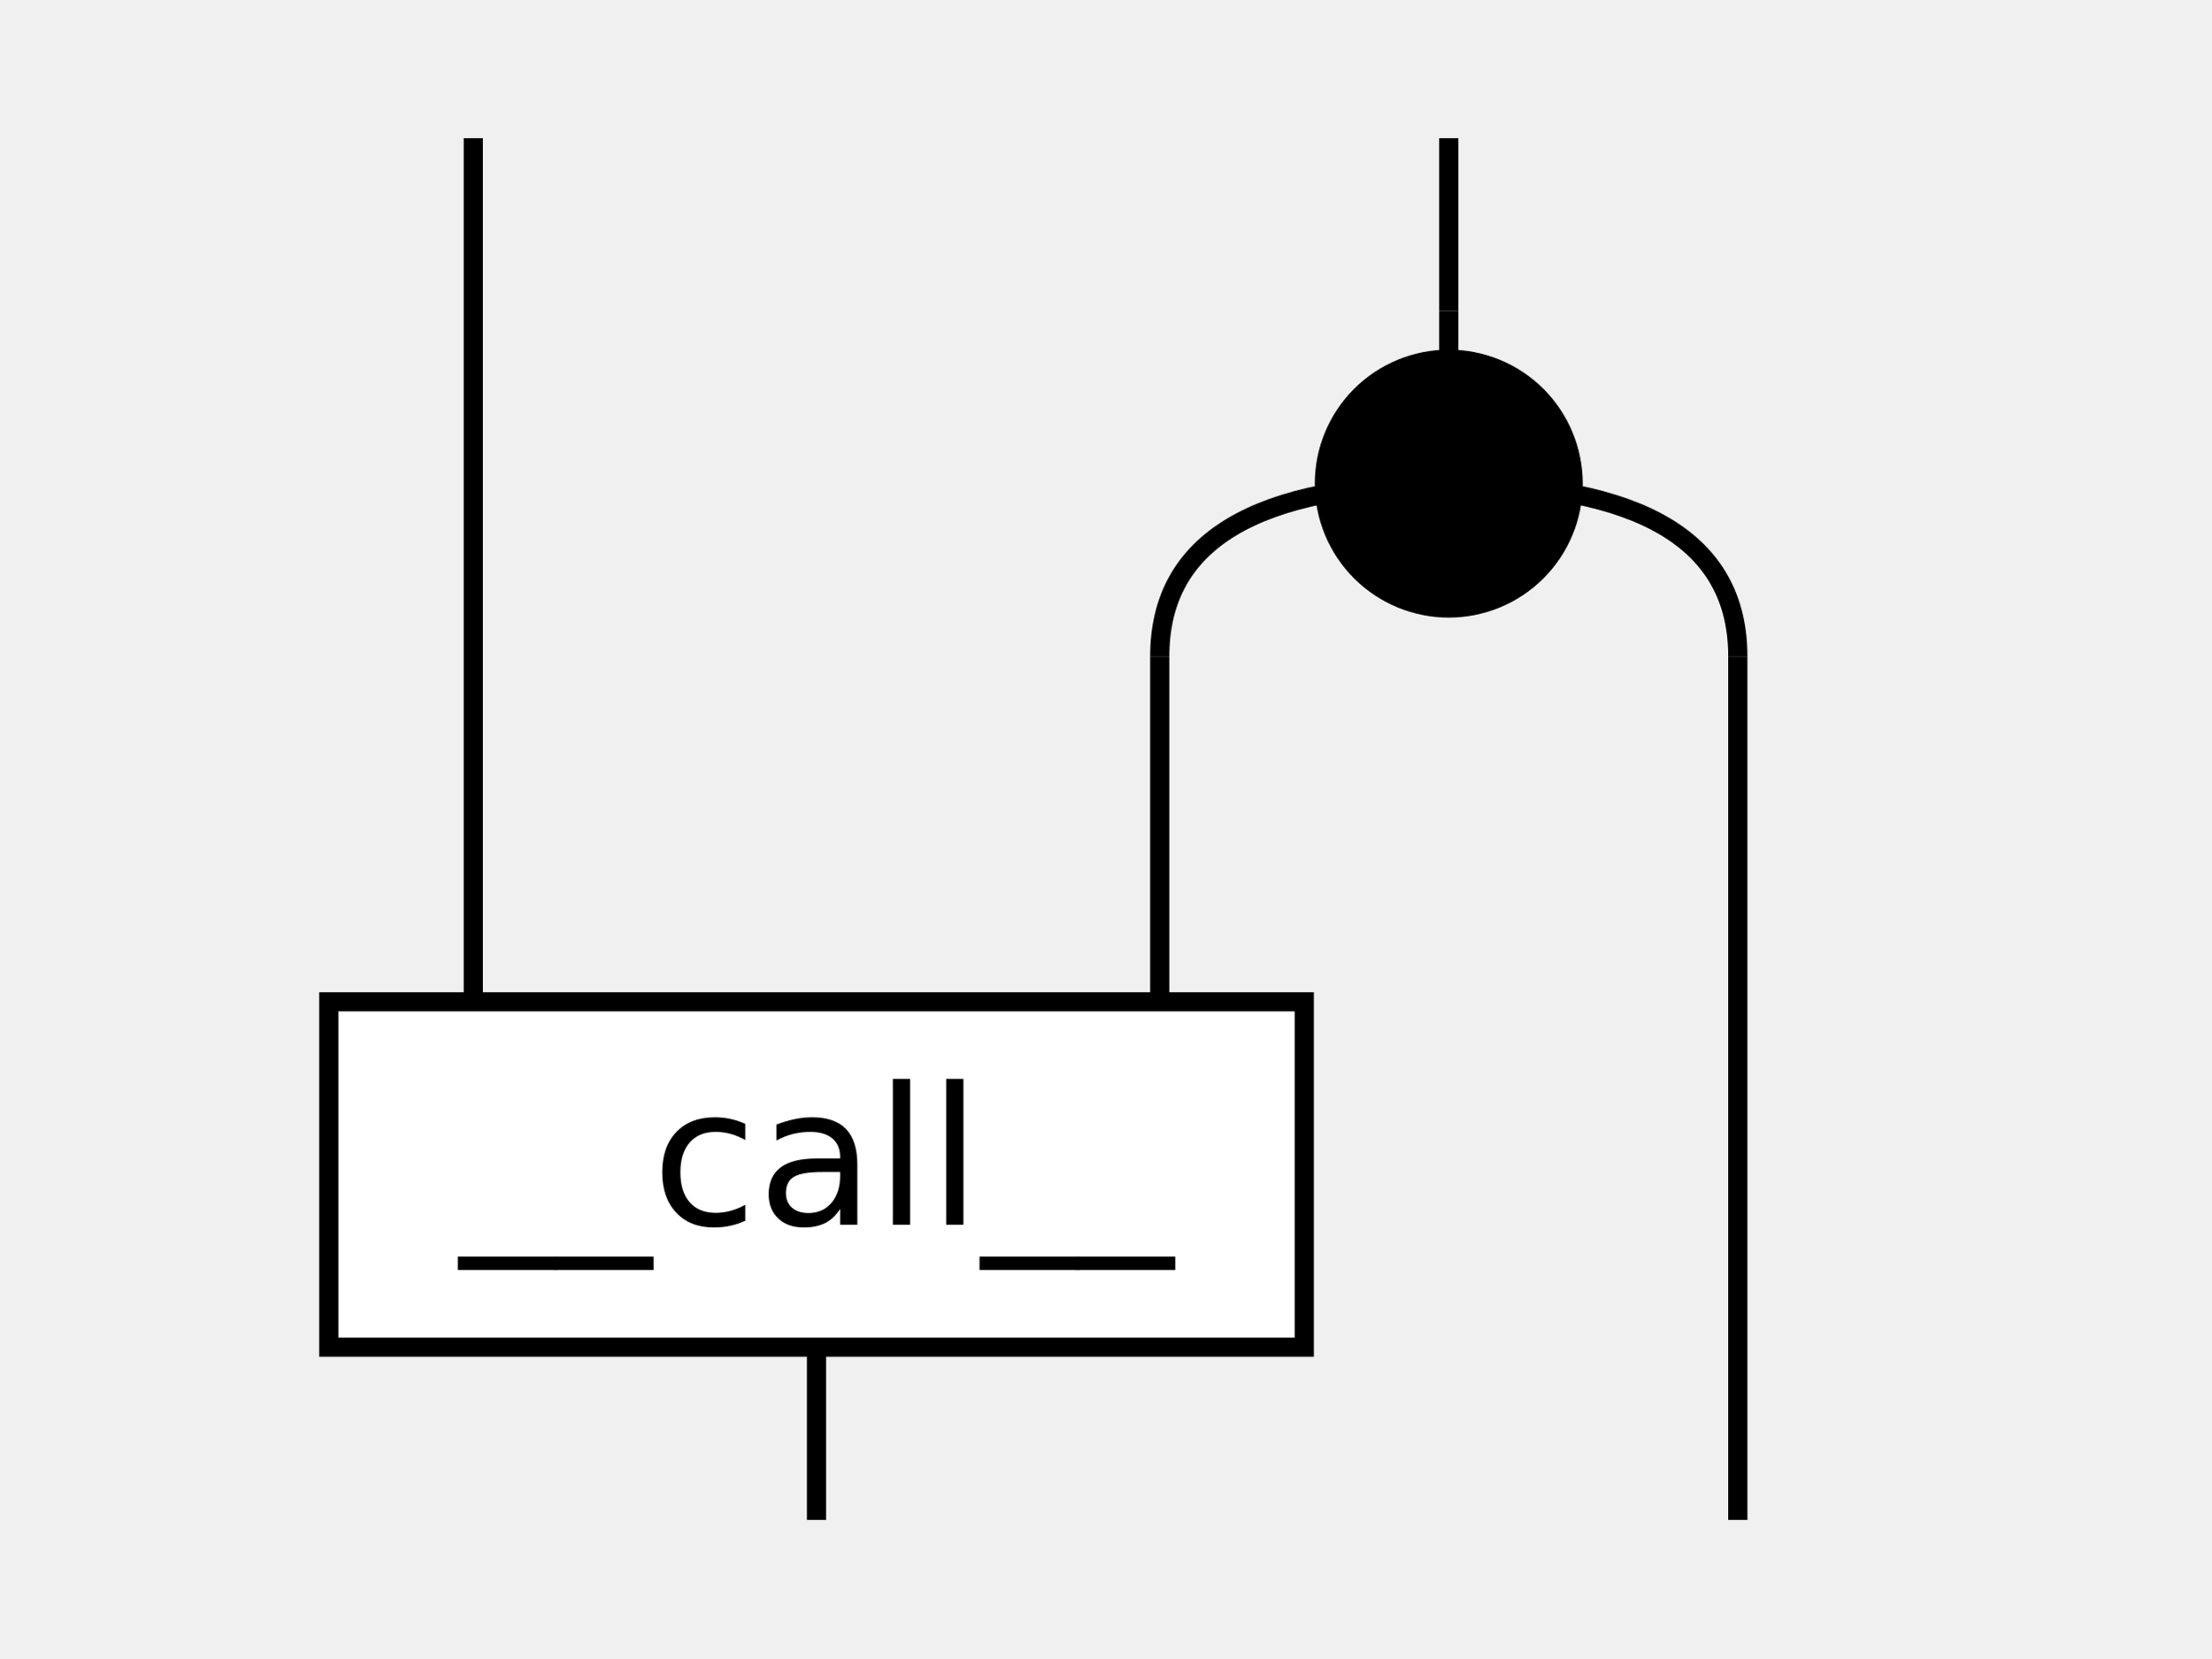
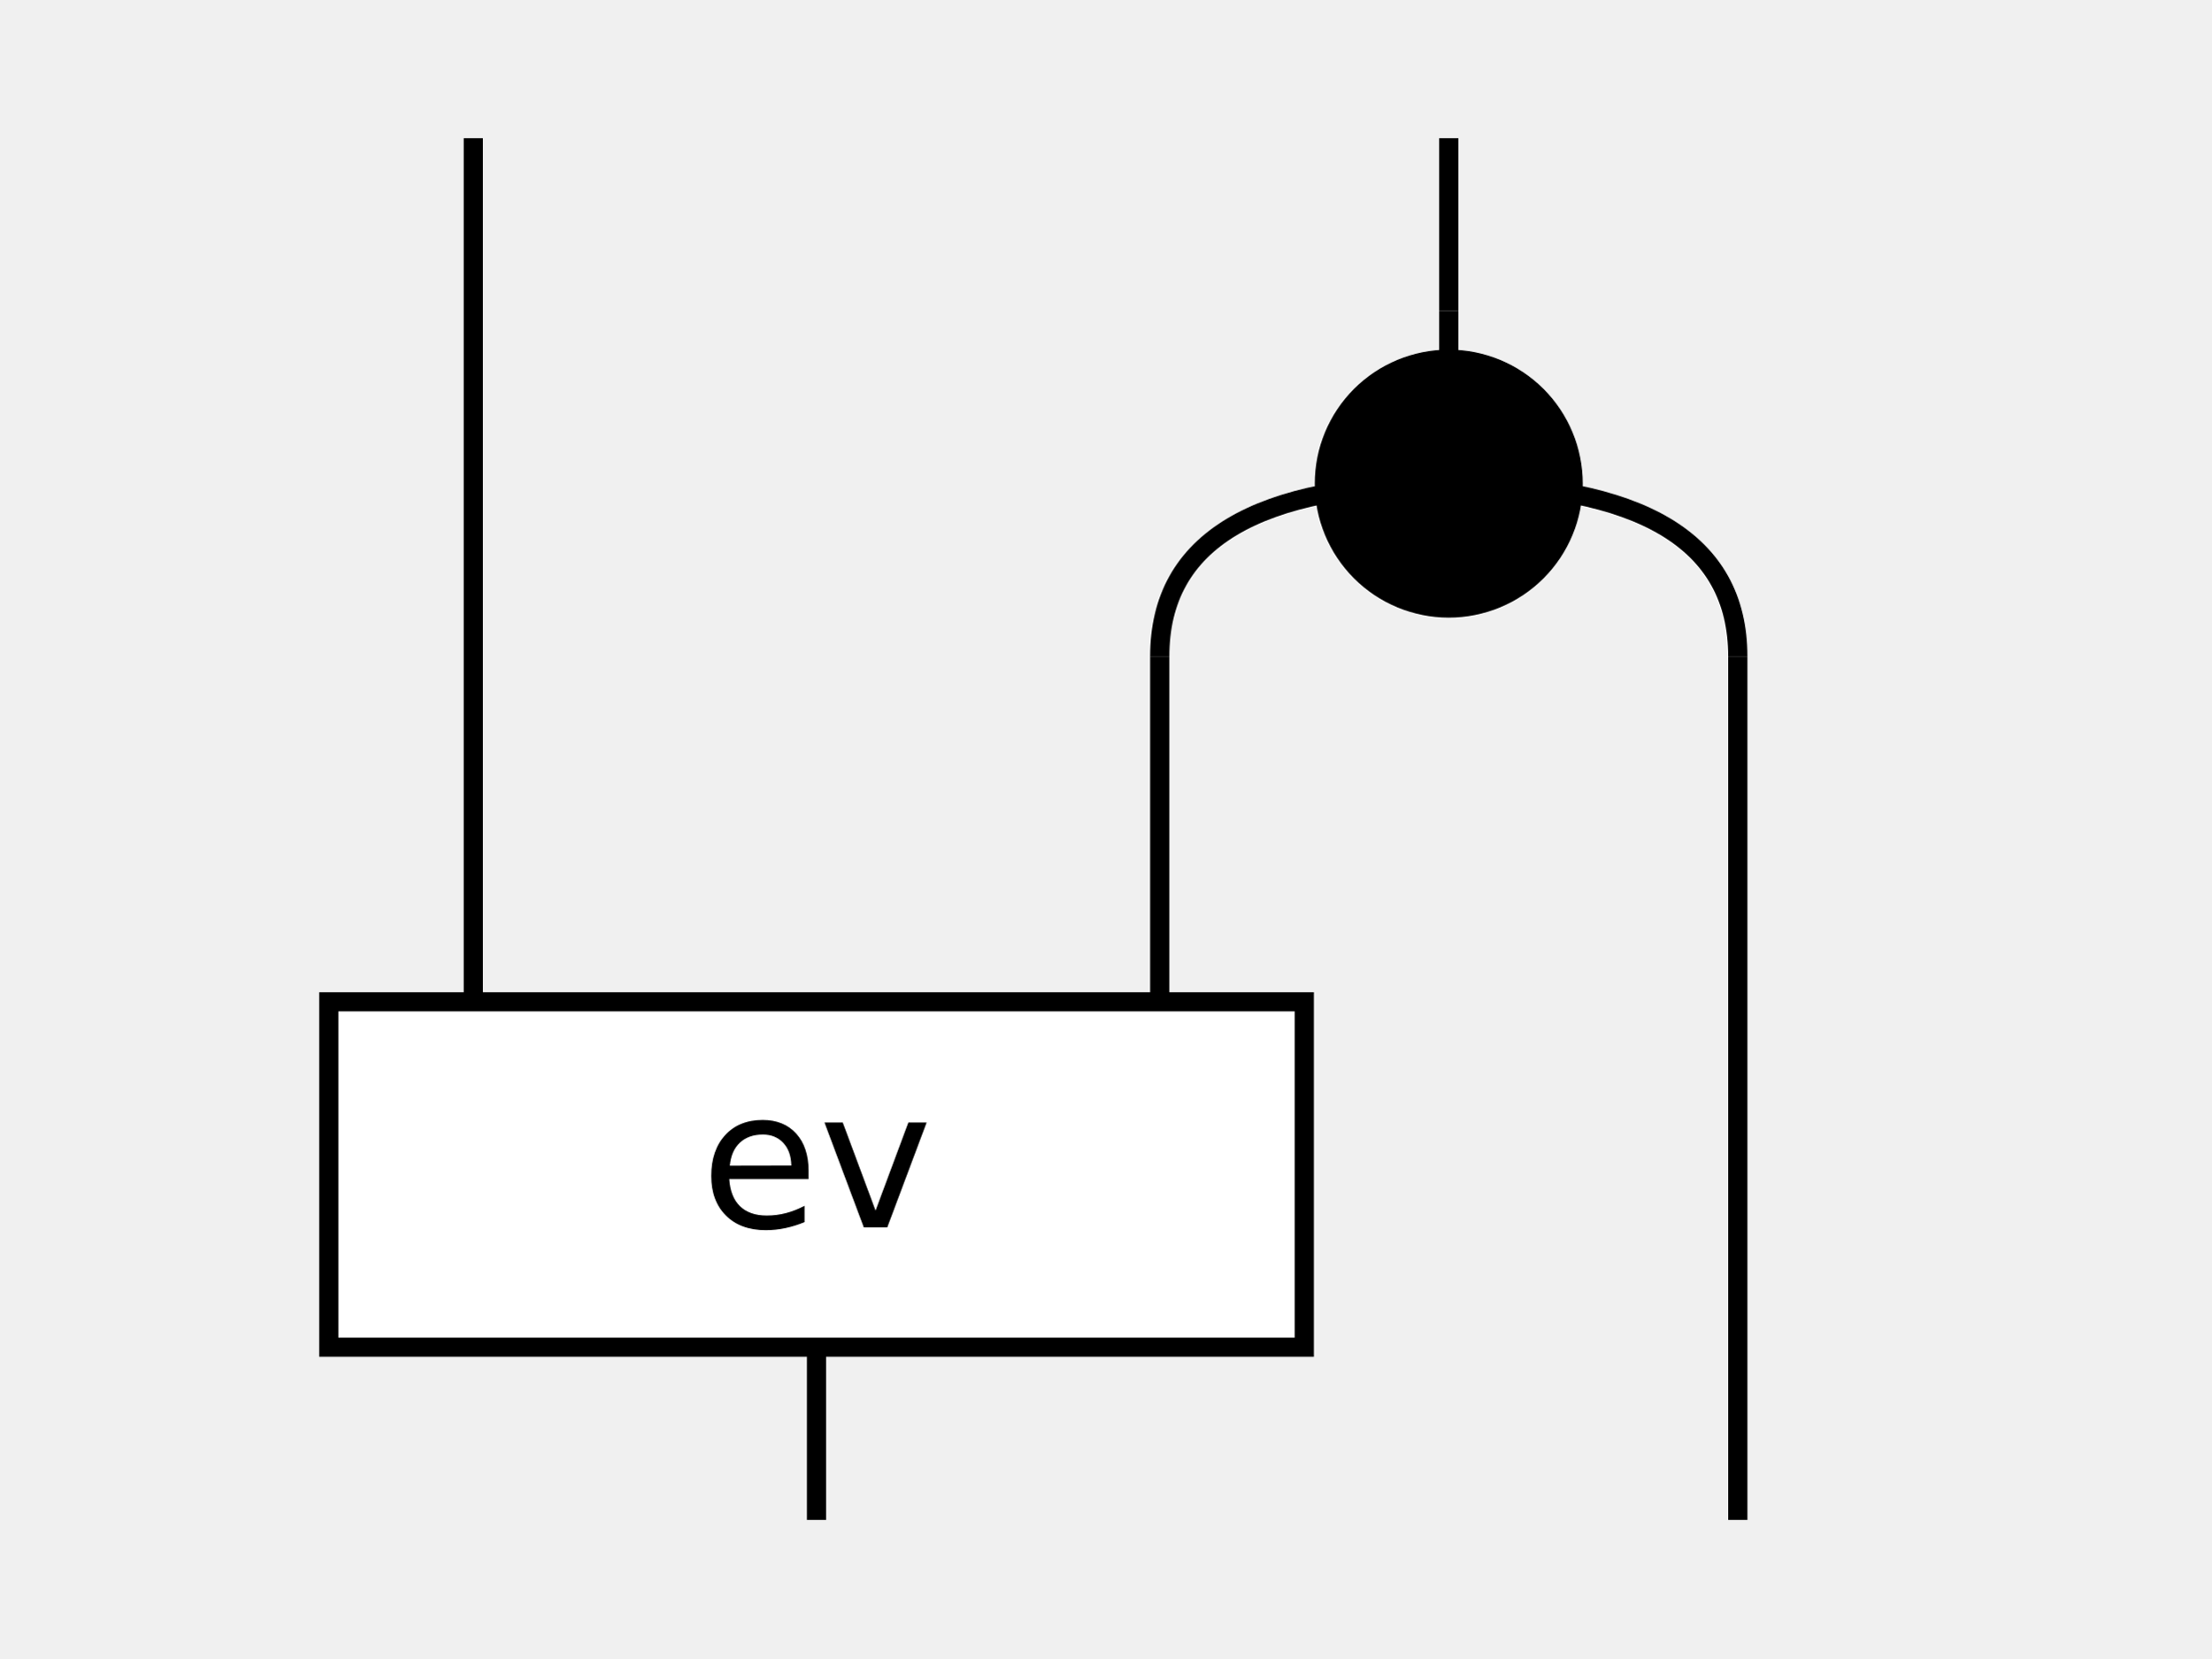
<svg xmlns="http://www.w3.org/2000/svg" xmlns:xlink="http://www.w3.org/1999/xlink" width="115.2pt" height="86.4pt" viewBox="0 0 115.2 86.4" version="1.1">
  <style type="text/css">@media (prefers-color-scheme: dark) {[id^="dark-stroke"] path { stroke: #ffffff !important; } [id^="dark-fill"] g, [id^="dark-fill"] use { fill: #ffffff !important; stroke: #ffffff !important; }}</style>
  <defs>
    <style type="text/css">*{stroke-linejoin: round; stroke-linecap: butt}</style>
  </defs>
  <g id="figure_1">
    <g id="patch_1">
      <path d="M 0 86.4  L 115.2 86.4  L 115.2 0  L 0 0  L 0 86.4  z " style="fill: none" />
    </g>
    <g id="axes_1">
      <g id="patch_2">
        <path d="M 9.6 79.2  L 105.6 79.2  L 105.6 7.2  L 9.6 7.2  L 9.6 79.2  z " clip-path="url(#p0c606a4dba)" style="fill: none" />
      </g>
      <g id="dark-stroke-1">
        <path d="M 24.659 7.2  Q 24.659 52.2 24.659 52.2  " clip-path="url(#p0c606a4dba)" style="fill: none; stroke: #000000; stroke-linejoin: miter" />
      </g>
      <g id="dark-stroke-2">
        <path d="M 75.482 25.2  Q 60.424 25.2 60.424 34.2  " clip-path="url(#p0c606a4dba)" style="fill: none; stroke: #000000; stroke-linejoin: miter" />
      </g>
      <g id="dark-stroke-3">
        <path d="M 75.482 25.2  Q 90.541 25.2 90.541 34.2  " clip-path="url(#p0c606a4dba)" style="fill: none; stroke: #000000; stroke-linejoin: miter" />
      </g>
      <g id="dark-stroke-4">
        <path d="M 75.482 7.2  Q 75.482 16.2 75.482 16.2  " clip-path="url(#p0c606a4dba)" style="fill: none; stroke: #000000; stroke-linejoin: miter" />
      </g>
      <g id="dark-stroke-5">
        <path d="M 75.482 16.2  Q 75.482 25.2 75.482 25.2  " clip-path="url(#p0c606a4dba)" style="fill: none; stroke: #000000; stroke-linejoin: miter" />
      </g>
      <g id="dark-stroke-6">
        <path d="M 60.424 34.2  Q 60.424 52.2 60.424 52.2  " clip-path="url(#p0c606a4dba)" style="fill: none; stroke: #000000; stroke-linejoin: miter" />
      </g>
      <g id="dark-stroke-7">
        <path d="M 90.541 34.2  Q 90.541 79.2 90.541 79.2  " clip-path="url(#p0c606a4dba)" style="fill: none; stroke: #000000; stroke-linejoin: miter" />
      </g>
      <g id="dark-stroke-8">
        <path d="M 42.541 70.2  Q 42.541 79.2 42.541 79.2  " clip-path="url(#p0c606a4dba)" style="fill: none; stroke: #000000; stroke-linejoin: miter" />
      </g>
      <g id="patch_3">
        <path d="M 17.129 70.2  L 17.129 52.2  L 67.953 52.2  L 67.953 70.2  z " clip-path="url(#p0c606a4dba)" style="fill: #ffffff; stroke: #000000; stroke-linejoin: miter" />
      </g>
      <g id="dark-fill-9">
        <defs>
          <path id="m4a345af842" d="M 0 6.481  C 1.719 6.481 3.367 5.798 4.583 4.583  C 5.798 3.367 6.481 1.719 6.481 0  C 6.481 -1.719 5.798 -3.367 4.583 -4.583  C 3.367 -5.798 1.719 -6.481 0 -6.481  C -1.719 -6.481 -3.367 -5.798 -4.583 -4.583  C -5.798 -3.367 -6.481 -1.719 -6.481 0  C -6.481 1.719 -5.798 3.367 -4.583 4.583  C -3.367 5.798 -1.719 6.481 0 6.481  z " style="stroke: #000000" />
        </defs>
        <g clip-path="url(#p0c606a4dba)">
          <use xlink:href="#m4a345af842" x="75.482" y="25.2" style="stroke: #000000" />
        </g>
      </g>
      <g id="text_1">
-         <g transform="translate(23.94977 63.82031) scale(0.1 -0.1)">
+         <g transform="translate(36.50524 63.95938) scale(0.1 -0.1)">
          <defs>
-             <path id="DejaVuSans-5f" d="M 3263 -1063  L 3263 -1509  L -63 -1509  L -63 -1063  L 3263 -1063  z " transform="scale(0.015625)" />
-             <path id="DejaVuSans-63" d="M 3122 3366  L 3122 2828  Q 2878 2963 2633 3030  Q 2388 3097 2138 3097  Q 1578 3097 1268 2742  Q 959 2388 959 1747  Q 959 1106 1268 751  Q 1578 397 2138 397  Q 2388 397 2633 464  Q 2878 531 3122 666  L 3122 134  Q 2881 22 2623 -34  Q 2366 -91 2075 -91  Q 1284 -91 818 406  Q 353 903 353 1747  Q 353 2603 823 3093  Q 1294 3584 2113 3584  Q 2378 3584 2631 3529  Q 2884 3475 3122 3366  z " transform="scale(0.015625)" />
-             <path id="DejaVuSans-61" d="M 2194 1759  Q 1497 1759 1228 1600  Q 959 1441 959 1056  Q 959 750 1161 570  Q 1363 391 1709 391  Q 2188 391 2477 730  Q 2766 1069 2766 1631  L 2766 1759  L 2194 1759  z M 3341 1997  L 3341 0  L 2766 0  L 2766 531  Q 2569 213 2275 61  Q 1981 -91 1556 -91  Q 1019 -91 701 211  Q 384 513 384 1019  Q 384 1609 779 1909  Q 1175 2209 1959 2209  L 2766 2209  L 2766 2266  Q 2766 2663 2505 2880  Q 2244 3097 1772 3097  Q 1472 3097 1187 3025  Q 903 2953 641 2809  L 641 3341  Q 956 3463 1253 3523  Q 1550 3584 1831 3584  Q 2591 3584 2966 3190  Q 3341 2797 3341 1997  z " transform="scale(0.015625)" />
-             <path id="DejaVuSans-6c" d="M 603 4863  L 1178 4863  L 1178 0  L 603 0  L 603 4863  z " transform="scale(0.015625)" />
+             <path id="DejaVuSans-65" d="M 3597 1894  L 3597 1613  L 953 1613  Q 991 1019 1311 708  Q 1631 397 2203 397  Q 2534 397 2845 478  Q 3156 559 3463 722  L 3463 178  Q 3153 47 2828 -22  Q 2503 -91 2169 -91  Q 1331 -91 842 396  Q 353 884 353 1716  Q 353 2575 817 3079  Q 1281 3584 2069 3584  Q 2775 3584 3186 3129  Q 3597 2675 3597 1894  z M 3022 2063  Q 3016 2534 2758 2815  Q 2500 3097 2075 3097  Q 1594 3097 1305 2825  Q 1016 2553 972 2059  L 3022 2063  z " transform="scale(0.015625)" />
+             <path id="DejaVuSans-76" d="M 191 3500  L 800 3500  L 1894 563  L 2988 3500  L 3597 3500  L 2284 0  L 1503 0  L 191 3500  z " transform="scale(0.015625)" />
          </defs>
-           <use xlink:href="#DejaVuSans-5f" />
-           <use xlink:href="#DejaVuSans-5f" transform="translate(50 0)" />
-           <use xlink:href="#DejaVuSans-63" transform="translate(100 0)" />
-           <use xlink:href="#DejaVuSans-61" transform="translate(154.9805 0)" />
-           <use xlink:href="#DejaVuSans-6c" transform="translate(216.2598 0)" />
-           <use xlink:href="#DejaVuSans-6c" transform="translate(244.043 0)" />
-           <use xlink:href="#DejaVuSans-5f" transform="translate(271.8262 0)" />
-           <use xlink:href="#DejaVuSans-5f" transform="translate(321.8262 0)" />
+           <use xlink:href="#DejaVuSans-65" />
+           <use xlink:href="#DejaVuSans-76" transform="translate(61.52344 0)" />
        </g>
      </g>
    </g>
  </g>
  <defs>
    <clipPath id="p0c606a4dba">
      <rect x="0" y="0" width="115.2" height="86.4" />
    </clipPath>
  </defs>
</svg>
